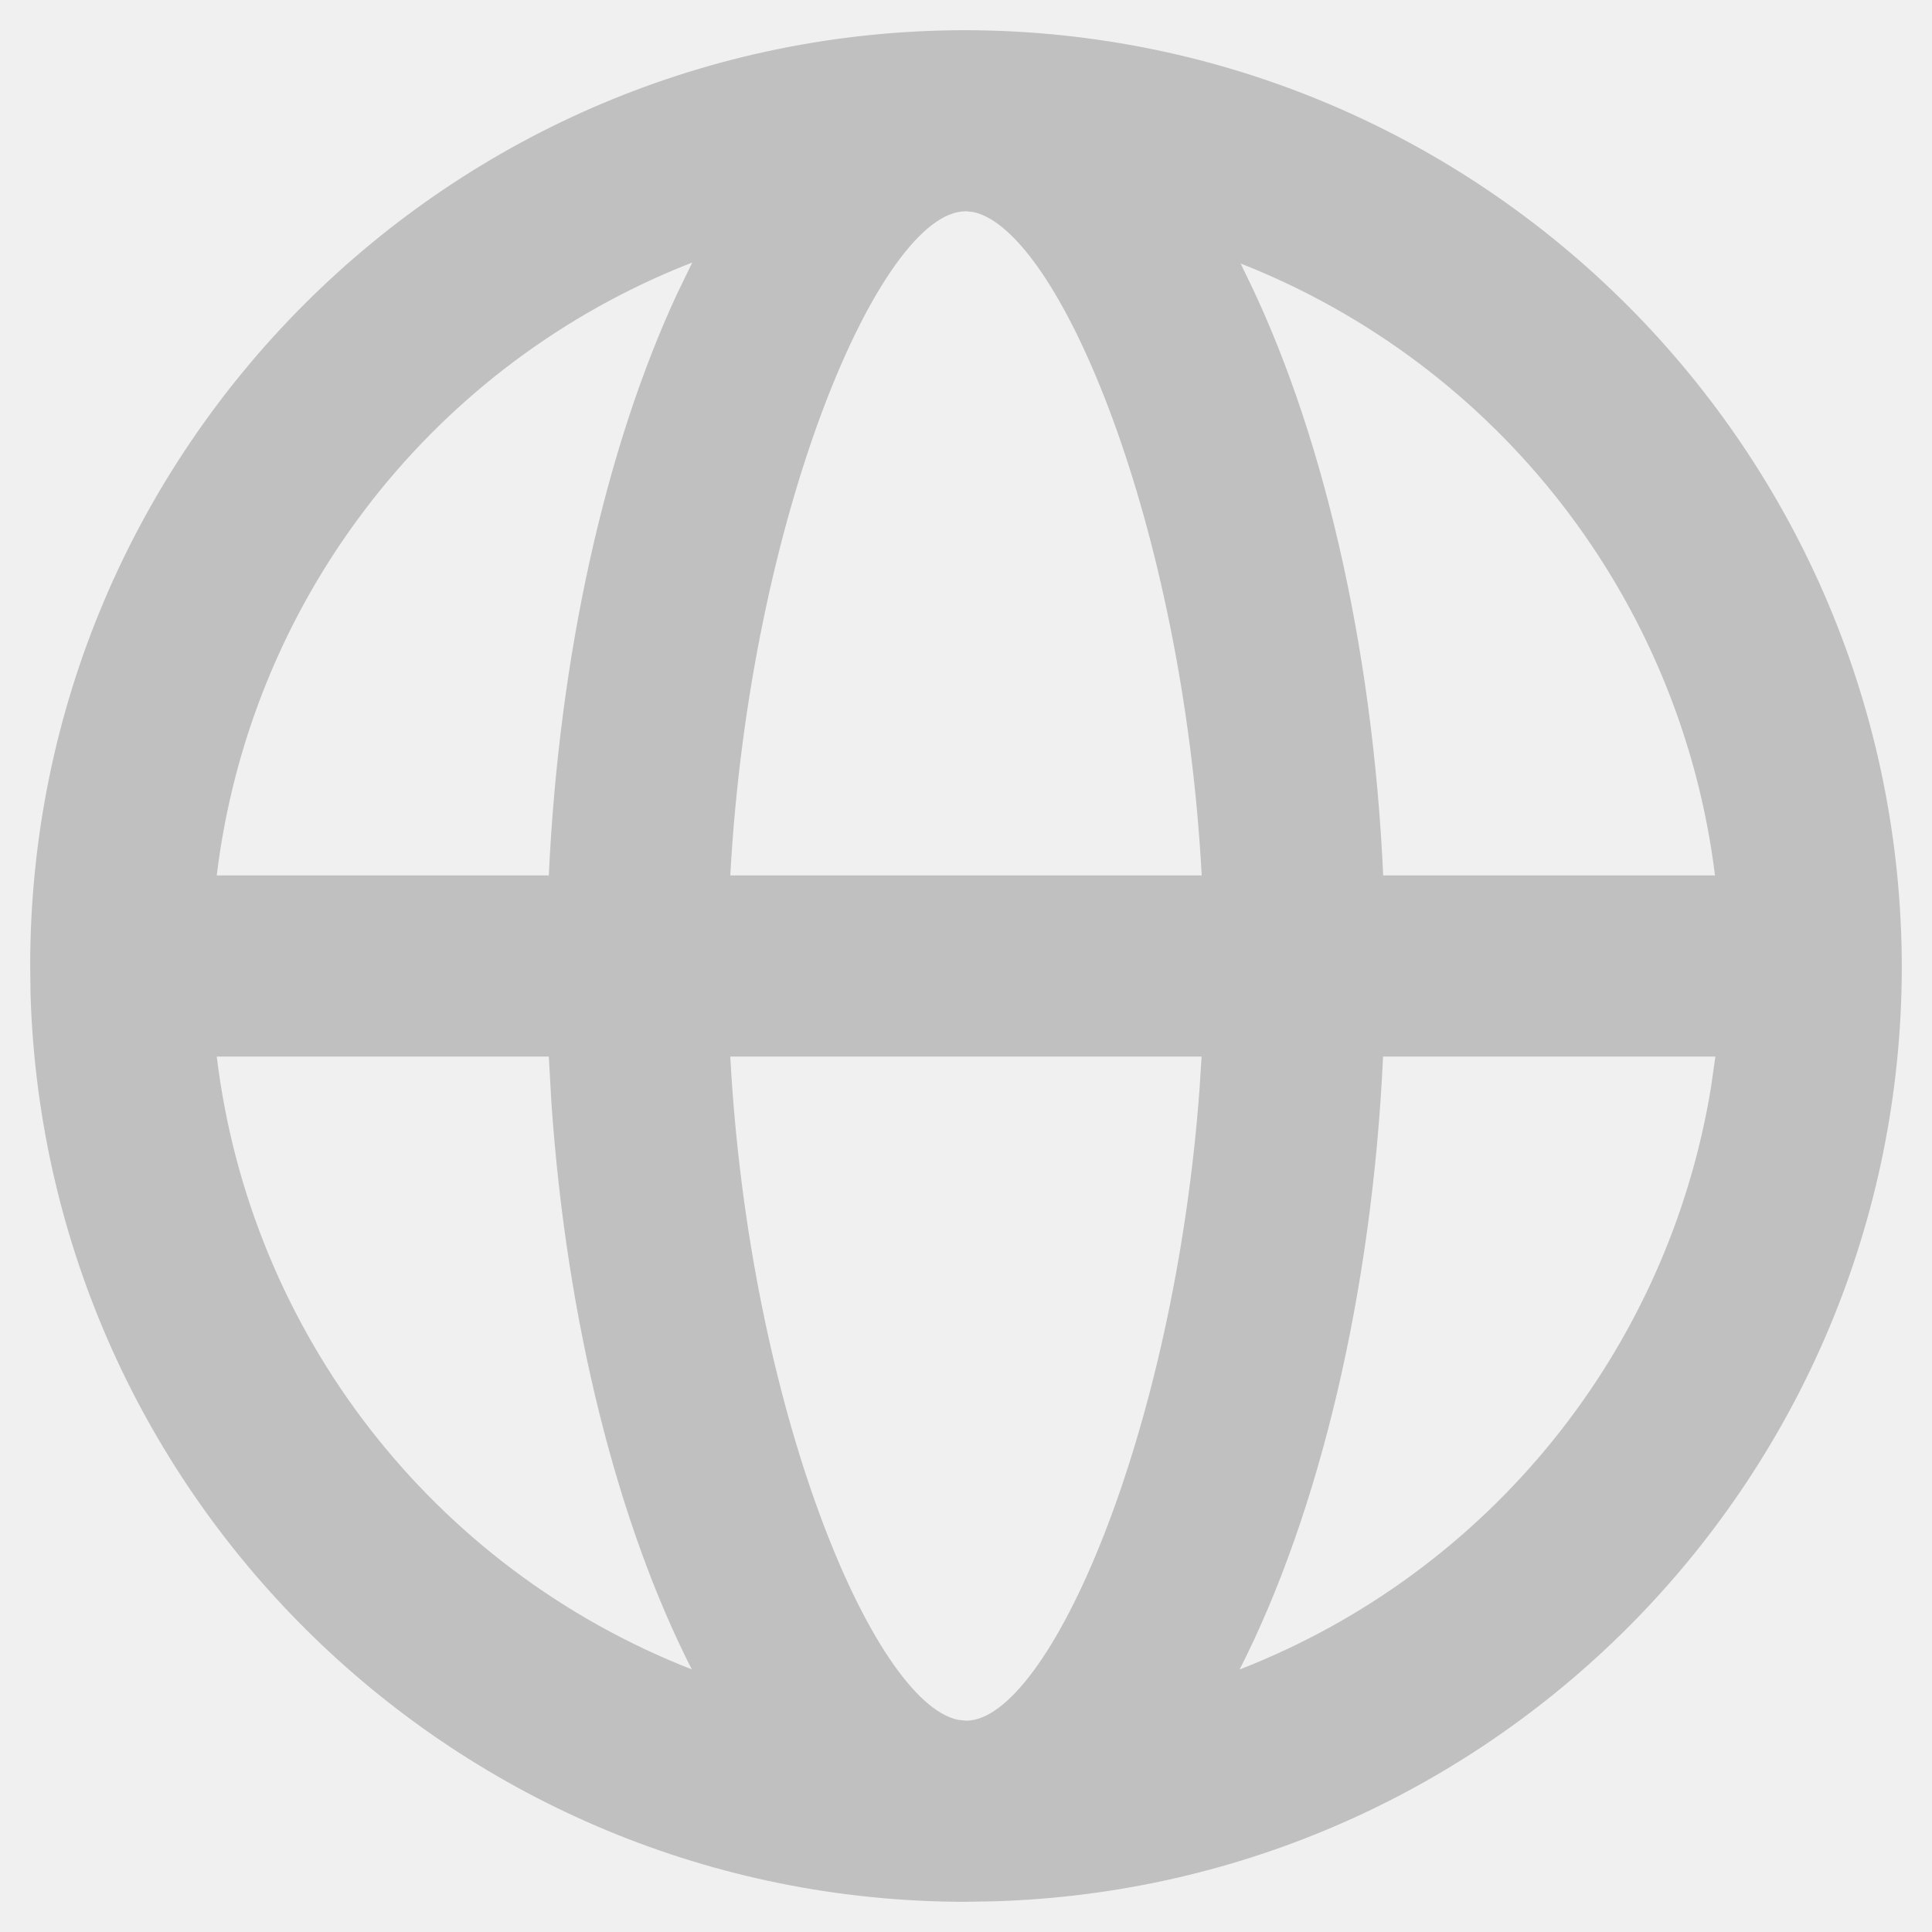
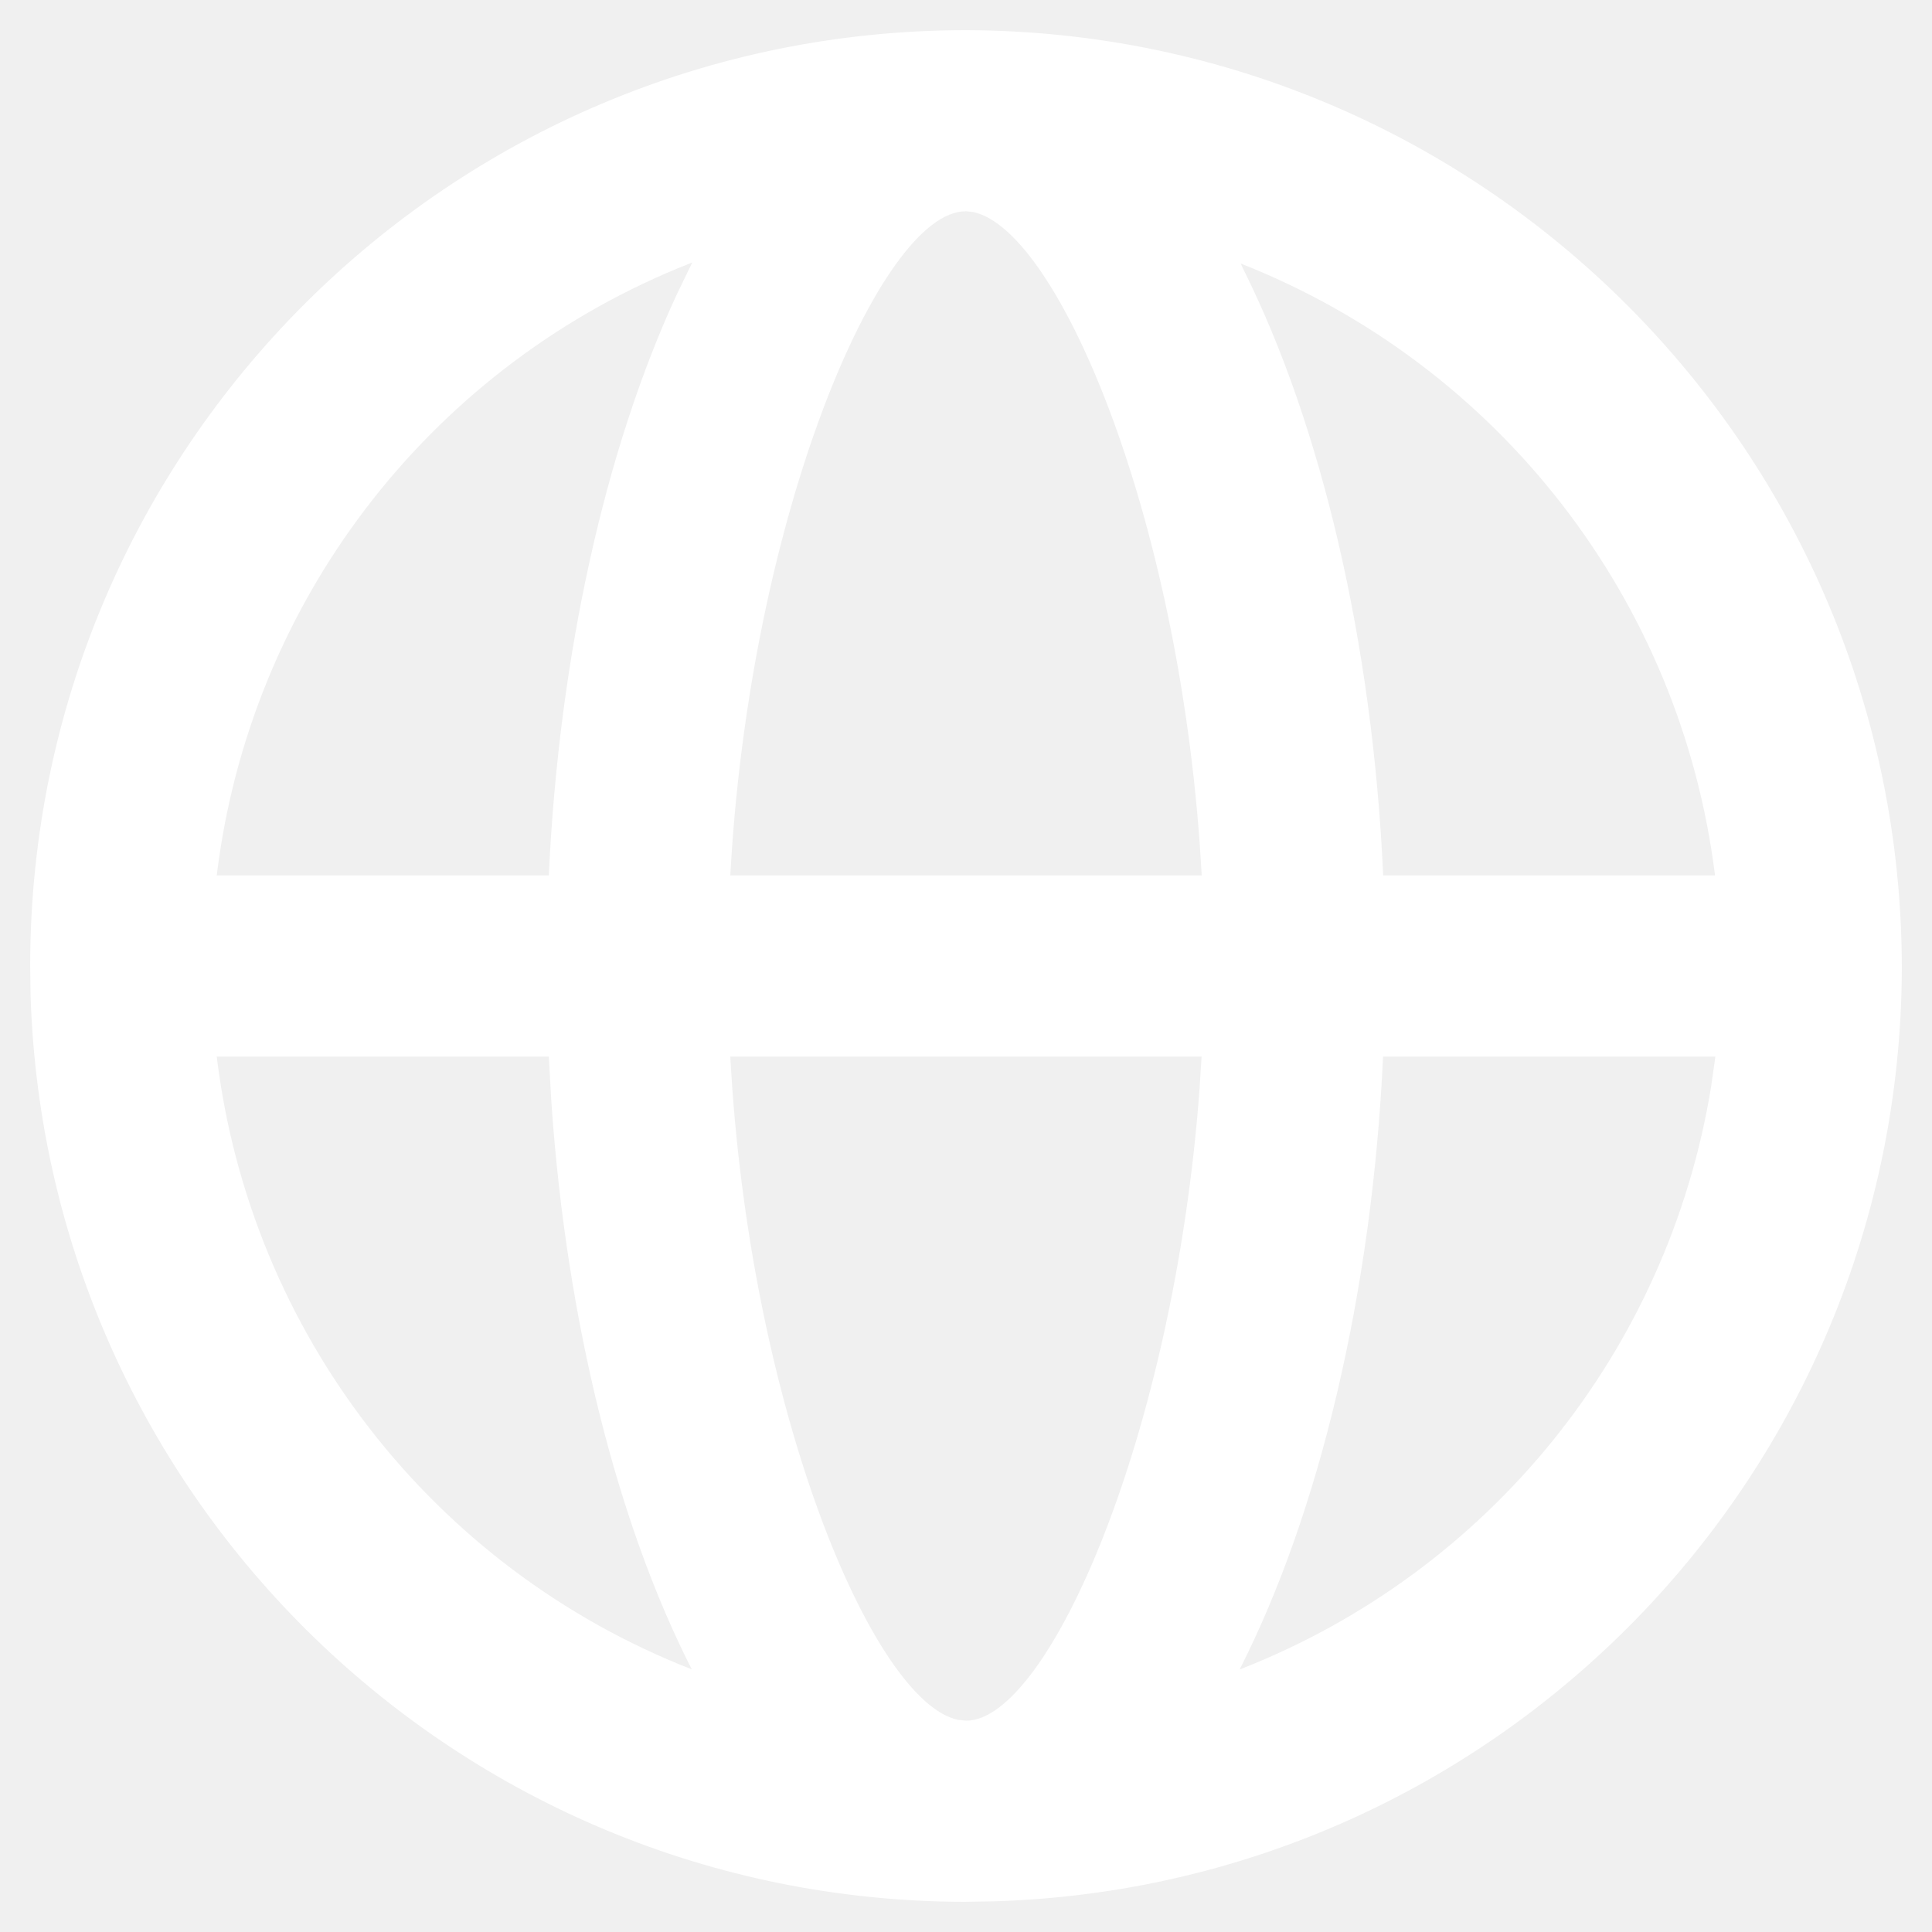
- <svg xmlns="http://www.w3.org/2000/svg" height=" 16px" width="16px" fill="silver" viewBox="0 0 16 16" aria-hidden="true" role="presentation" focusable="false" style="display: block; ">
+ <svg xmlns="http://www.w3.org/2000/svg" height=" 16px" width="16px" fill="white" viewBox="0 0 16 16" aria-hidden="true" role="presentation" focusable="false" style="display: block; ">
  <path d="m8.002.25a7.77 7.77 0 0 1 7.748 7.776 7.75 7.75 0 0 1 -7.521 7.72l-.246.004a7.75 7.75 0 0 1 -7.73-7.513l-.003-.245a7.75 7.75 0 0 1 7.752-7.742zm1.949 8.5h-3.903c.155 2.897 1.176 5.343 1.886 5.493l.068.007c.68-.002 1.72-2.365 1.932-5.23zm4.255 0h-2.752c-.091 1.96-.53 3.783-1.188 5.076a6.257 6.257 0 0 0 3.905-4.829zm-9.661 0h-2.75a6.257 6.257 0 0 0 3.934 5.075c-.615-1.208-1.036-2.875-1.162-4.686l-.022-.39zm1.188-6.576-.115.046a6.257 6.257 0 0 0 -3.823 5.03h2.75c.085-1.83.471-3.54 1.059-4.81zm2.262-.424c-.702.002-1.784 2.512-1.947 5.5h3.904c-.156-2.903-1.178-5.343-1.892-5.494l-.065-.007zm2.28.432.023.05c.643 1.288 1.069 3.084 1.157 5.018h2.748a6.275 6.275 0 0 0 -3.929-5.068z" />
</svg>
